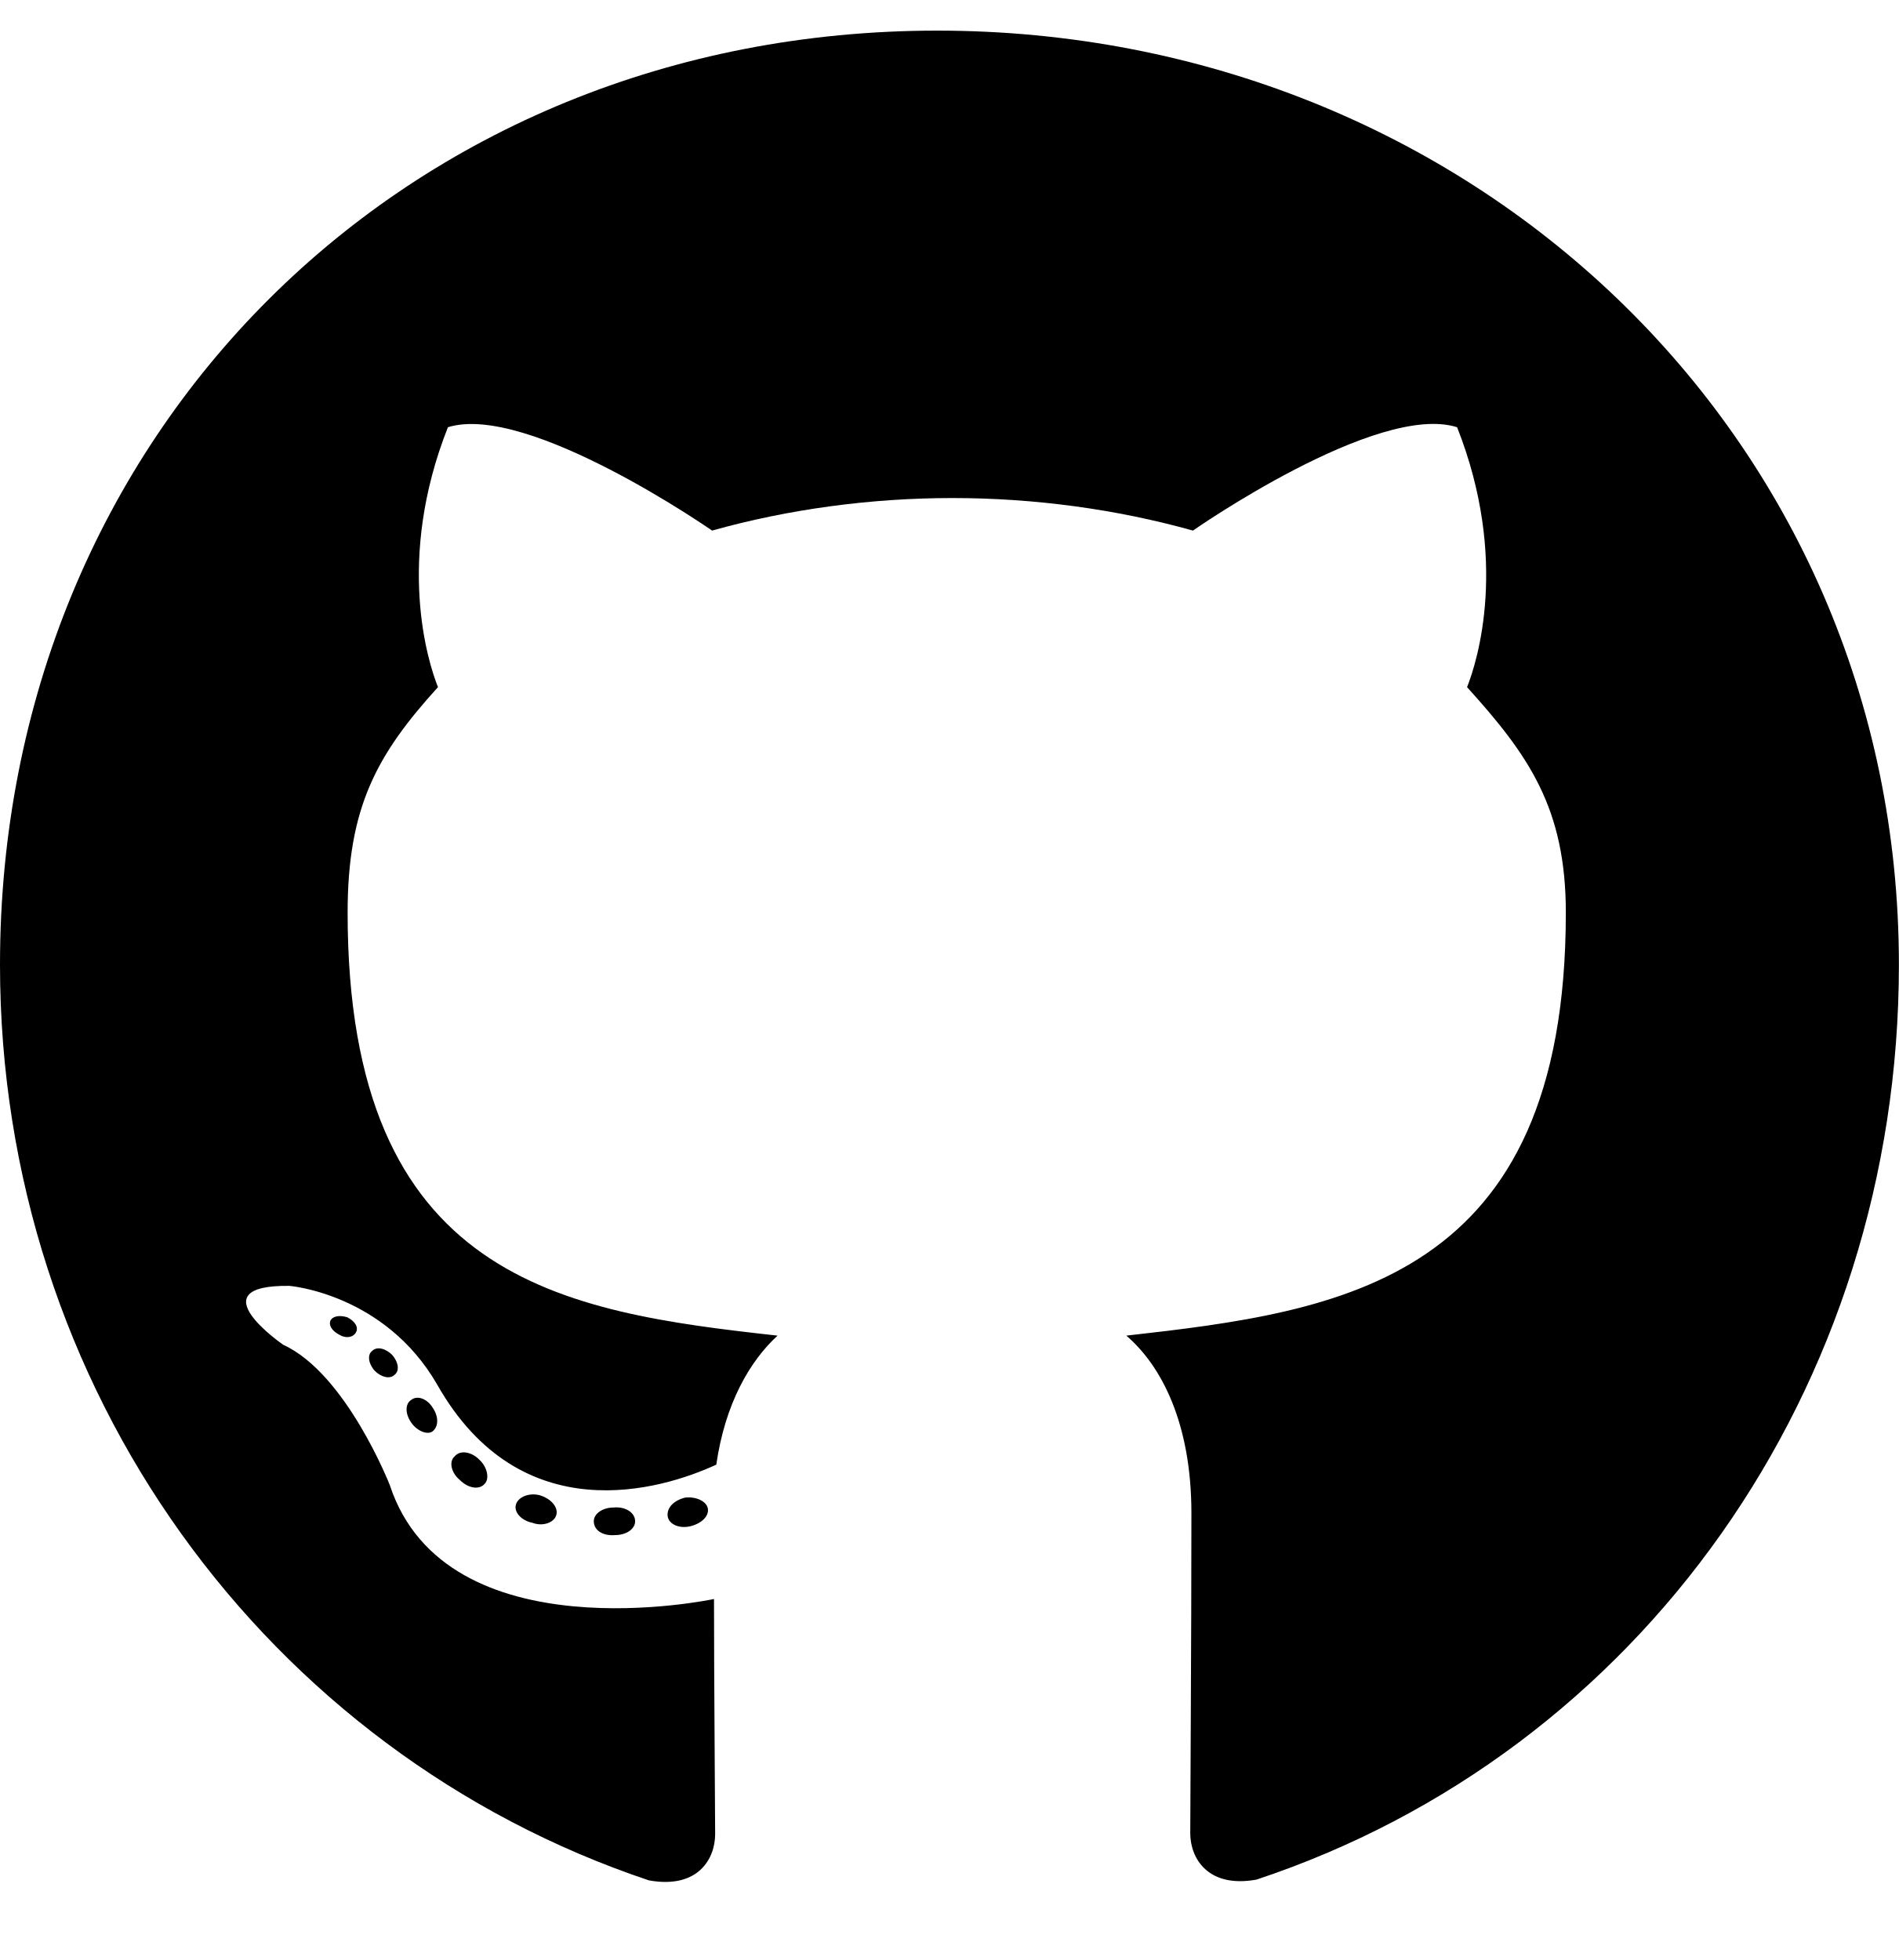
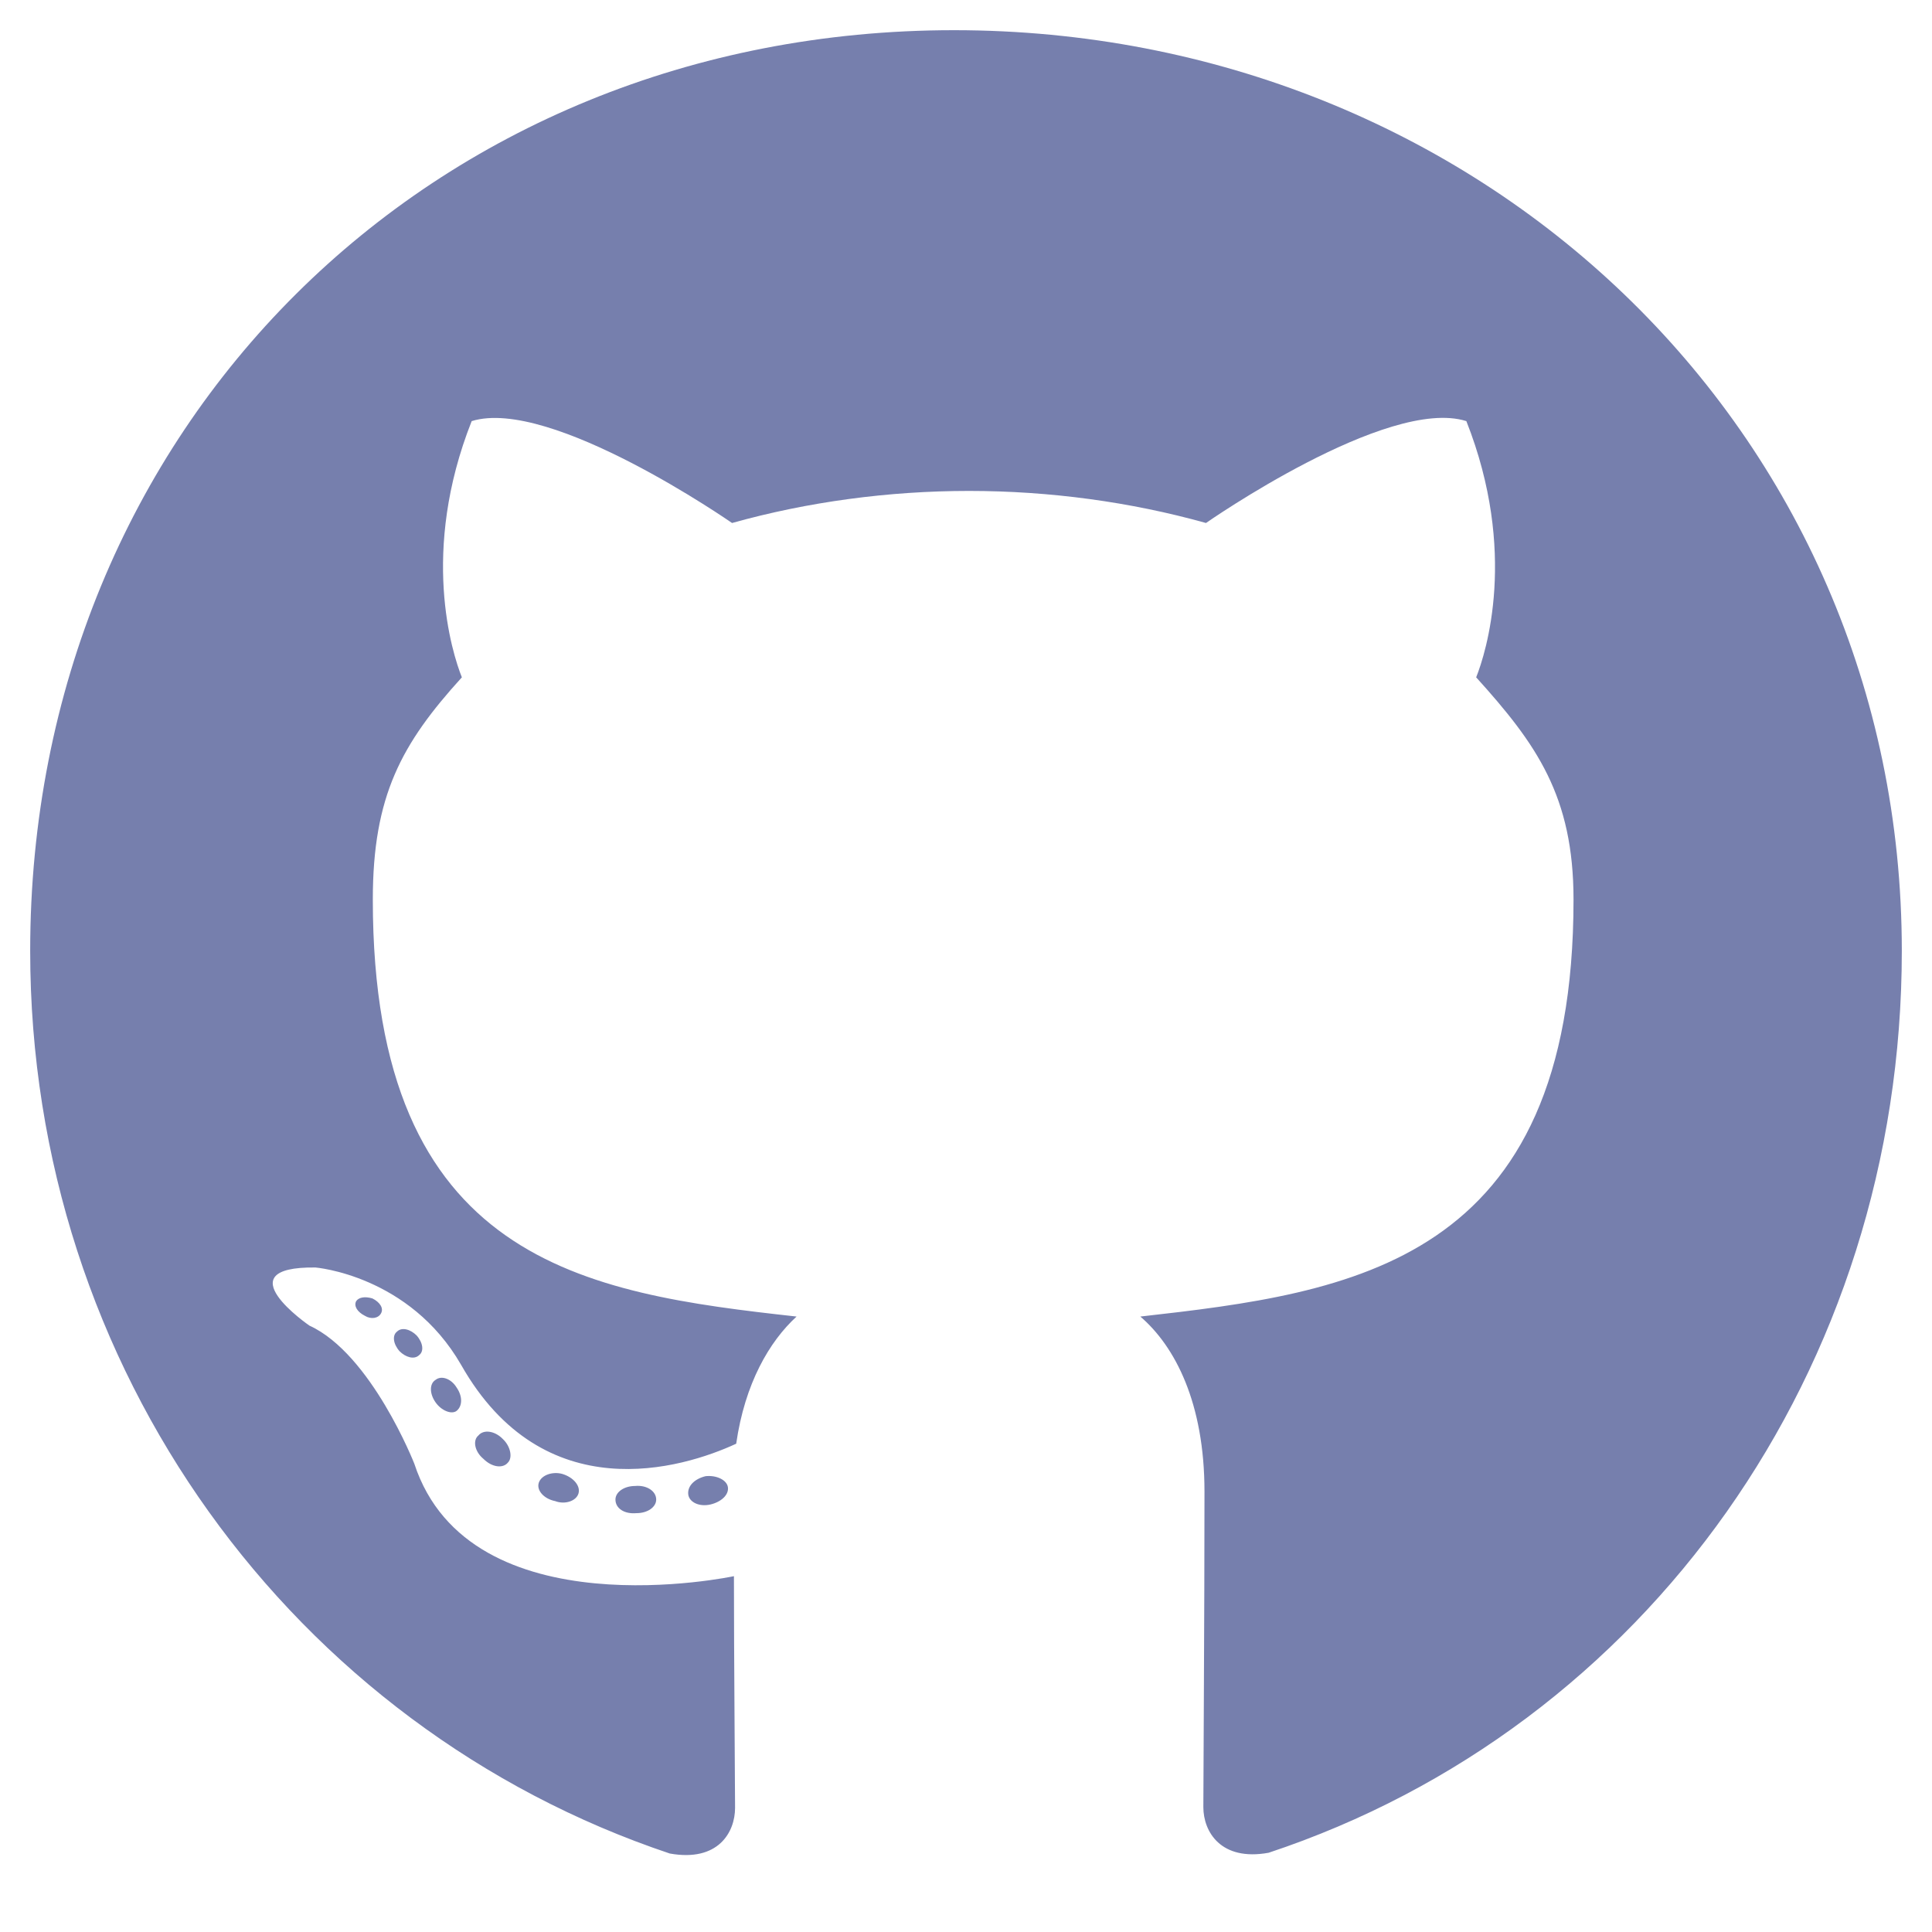
- <svg xmlns="http://www.w3.org/2000/svg" aria-hidden="true" focusable="false" data-prefix="fab" data-icon="github" class="svg-inline--fa fa-github fa-w-16" role="img" viewBox="0 0 496 512">
-   <path fill="currentColor" d="M165.9 397.4c0 2-2.3 3.6-5.2 3.6-3.3.3-5.6-1.3-5.6-3.6 0-2 2.3-3.6 5.2-3.6 3-.3 5.6 1.3 5.6 3.6zm-31.1-4.5c-.7 2 1.3 4.3 4.3 4.9 2.6 1 5.6 0 6.2-2s-1.3-4.3-4.3-5.2c-2.6-.7-5.5.3-6.2 2.3zm44.2-1.7c-2.9.7-4.9 2.6-4.6 4.9.3 2 2.9 3.3 5.9 2.6 2.9-.7 4.9-2.6 4.6-4.6-.3-1.9-3-3.2-5.9-2.9zM244.8 8C106.1 8 0 113.3 0 252c0 110.9 69.8 205.8 169.5 239.2 12.8 2.3 17.3-5.6 17.3-12.1 0-6.2-.3-40.4-.3-61.4 0 0-70 15-84.7-29.8 0 0-11.4-29.1-27.8-36.6 0 0-22.9-15.7 1.6-15.4 0 0 24.9 2 38.6 25.8 21.9 38.6 58.6 27.5 72.9 20.9 2.3-16 8.8-27.1 16-33.7-55.9-6.2-112.3-14.3-112.3-110.5 0-27.5 7.6-41.3 23.6-58.9-2.6-6.5-11.1-33.3 2.6-67.9 20.9-6.5 69 27 69 27 20-5.6 41.5-8.5 62.8-8.5s42.8 2.9 62.8 8.5c0 0 48.1-33.6 69-27 13.7 34.7 5.2 61.4 2.6 67.9 16 17.7 25.8 31.5 25.8 58.9 0 96.5-58.9 104.2-114.8 110.5 9.2 7.9 17 22.9 17 46.4 0 33.7-.3 75.4-.3 83.6 0 6.5 4.6 14.4 17.3 12.1C428.2 457.8 496 362.9 496 252 496 113.3 383.5 8 244.8 8zM97.2 352.9c-1.3 1-1 3.3.7 5.2 1.6 1.6 3.9 2.3 5.2 1 1.3-1 1-3.3-.7-5.2-1.6-1.6-3.9-2.3-5.2-1zm-10.8-8.1c-.7 1.3.3 2.9 2.3 3.9 1.6 1 3.6.7 4.3-.7.7-1.3-.3-2.9-2.3-3.9-2-.6-3.6-.3-4.3.7zm32.4 35.6c-1.6 1.3-1 4.3 1.3 6.2 2.3 2.3 5.2 2.6 6.5 1 1.3-1.3.7-4.3-1.3-6.2-2.2-2.3-5.2-2.6-6.5-1zm-11.4-14.7c-1.6 1-1.6 3.6 0 5.9 1.6 2.3 4.3 3.3 5.6 2.3 1.6-1.3 1.6-3.9 0-6.2-1.4-2.3-4-3.3-5.6-2z" />
+ <svg xmlns="http://www.w3.org/2000/svg" id="SvgjsSvg1016" width="288" height="288" version="1.1">
+   <defs id="SvgjsDefs1017" />
+   <g id="SvgjsG1018">
+     <svg aria-hidden="true" class="svg-inline--fa fa-github fa-w-16" data-icon="github" data-prefix="fab" viewBox="0 0 496 512" width="288" height="288">
+       <path fill="#767fad" d="M165.9 397.4c0 2-2.3 3.6-5.2 3.6-3.3.3-5.6-1.3-5.6-3.6 0-2 2.3-3.6 5.2-3.6 3-.3 5.6 1.3 5.6 3.6zm-31.1-4.5c-.7 2 1.3 4.3 4.3 4.9 2.6 1 5.6 0 6.2-2s-1.3-4.3-4.3-5.2c-2.6-.7-5.5.3-6.2 2.3zm44.2-1.7c-2.9.7-4.9 2.6-4.6 4.9.3 2 2.9 3.3 5.9 2.6 2.9-.7 4.9-2.6 4.6-4.6-.3-1.9-3-3.2-5.9-2.9zM244.8 8C106.1 8 0 113.3 0 252c0 110.9 69.8 205.8 169.5 239.2 12.8 2.3 17.3-5.6 17.3-12.1 0-6.2-.3-40.4-.3-61.4 0 0-70 15-84.7-29.8 0 0-11.4-29.1-27.8-36.6 0 0-22.9-15.7 1.6-15.4 0 0 24.9 2 38.6 25.8 21.9 38.6 58.6 27.5 72.9 20.9 2.3-16 8.8-27.1 16-33.7-55.9-6.2-112.3-14.3-112.3-110.5 0-27.5 7.6-41.3 23.6-58.9-2.6-6.5-11.1-33.3 2.6-67.9 20.9-6.5 69 27 69 27 20-5.6 41.5-8.5 62.8-8.5s42.8 2.9 62.8 8.5c0 0 48.1-33.6 69-27 13.7 34.7 5.2 61.4 2.6 67.9 16 17.7 25.8 31.5 25.8 58.9 0 96.5-58.9 104.2-114.8 110.5 9.2 7.9 17 22.9 17 46.4 0 33.7-.3 75.4-.3 83.6 0 6.5 4.6 14.4 17.3 12.1C428.2 457.8 496 362.9 496 252 496 113.3 383.5 8 244.8 8zM97.2 352.9c-1.3 1-1 3.3.7 5.2 1.6 1.6 3.9 2.3 5.2 1 1.3-1 1-3.3-.7-5.2-1.6-1.6-3.9-2.3-5.2-1zm-10.8-8.1c-.7 1.3.3 2.9 2.3 3.9 1.6 1 3.6.7 4.3-.7.7-1.3-.3-2.9-2.3-3.9-2-.6-3.6-.3-4.3.7zm32.4 35.6c-1.6 1.3-1 4.3 1.3 6.2 2.3 2.3 5.2 2.6 6.5 1 1.3-1.3.7-4.3-1.3-6.2-2.2-2.3-5.2-2.6-6.5-1zm-11.4-14.7c-1.6 1-1.6 3.6 0 5.9 1.6 2.3 4.3 3.3 5.6 2.3 1.6-1.3 1.6-3.9 0-6.2-1.4-2.3-4-3.3-5.6-2z" class="colorcurrentColor svgShape" />
+     </svg>
+   </g>
</svg>
